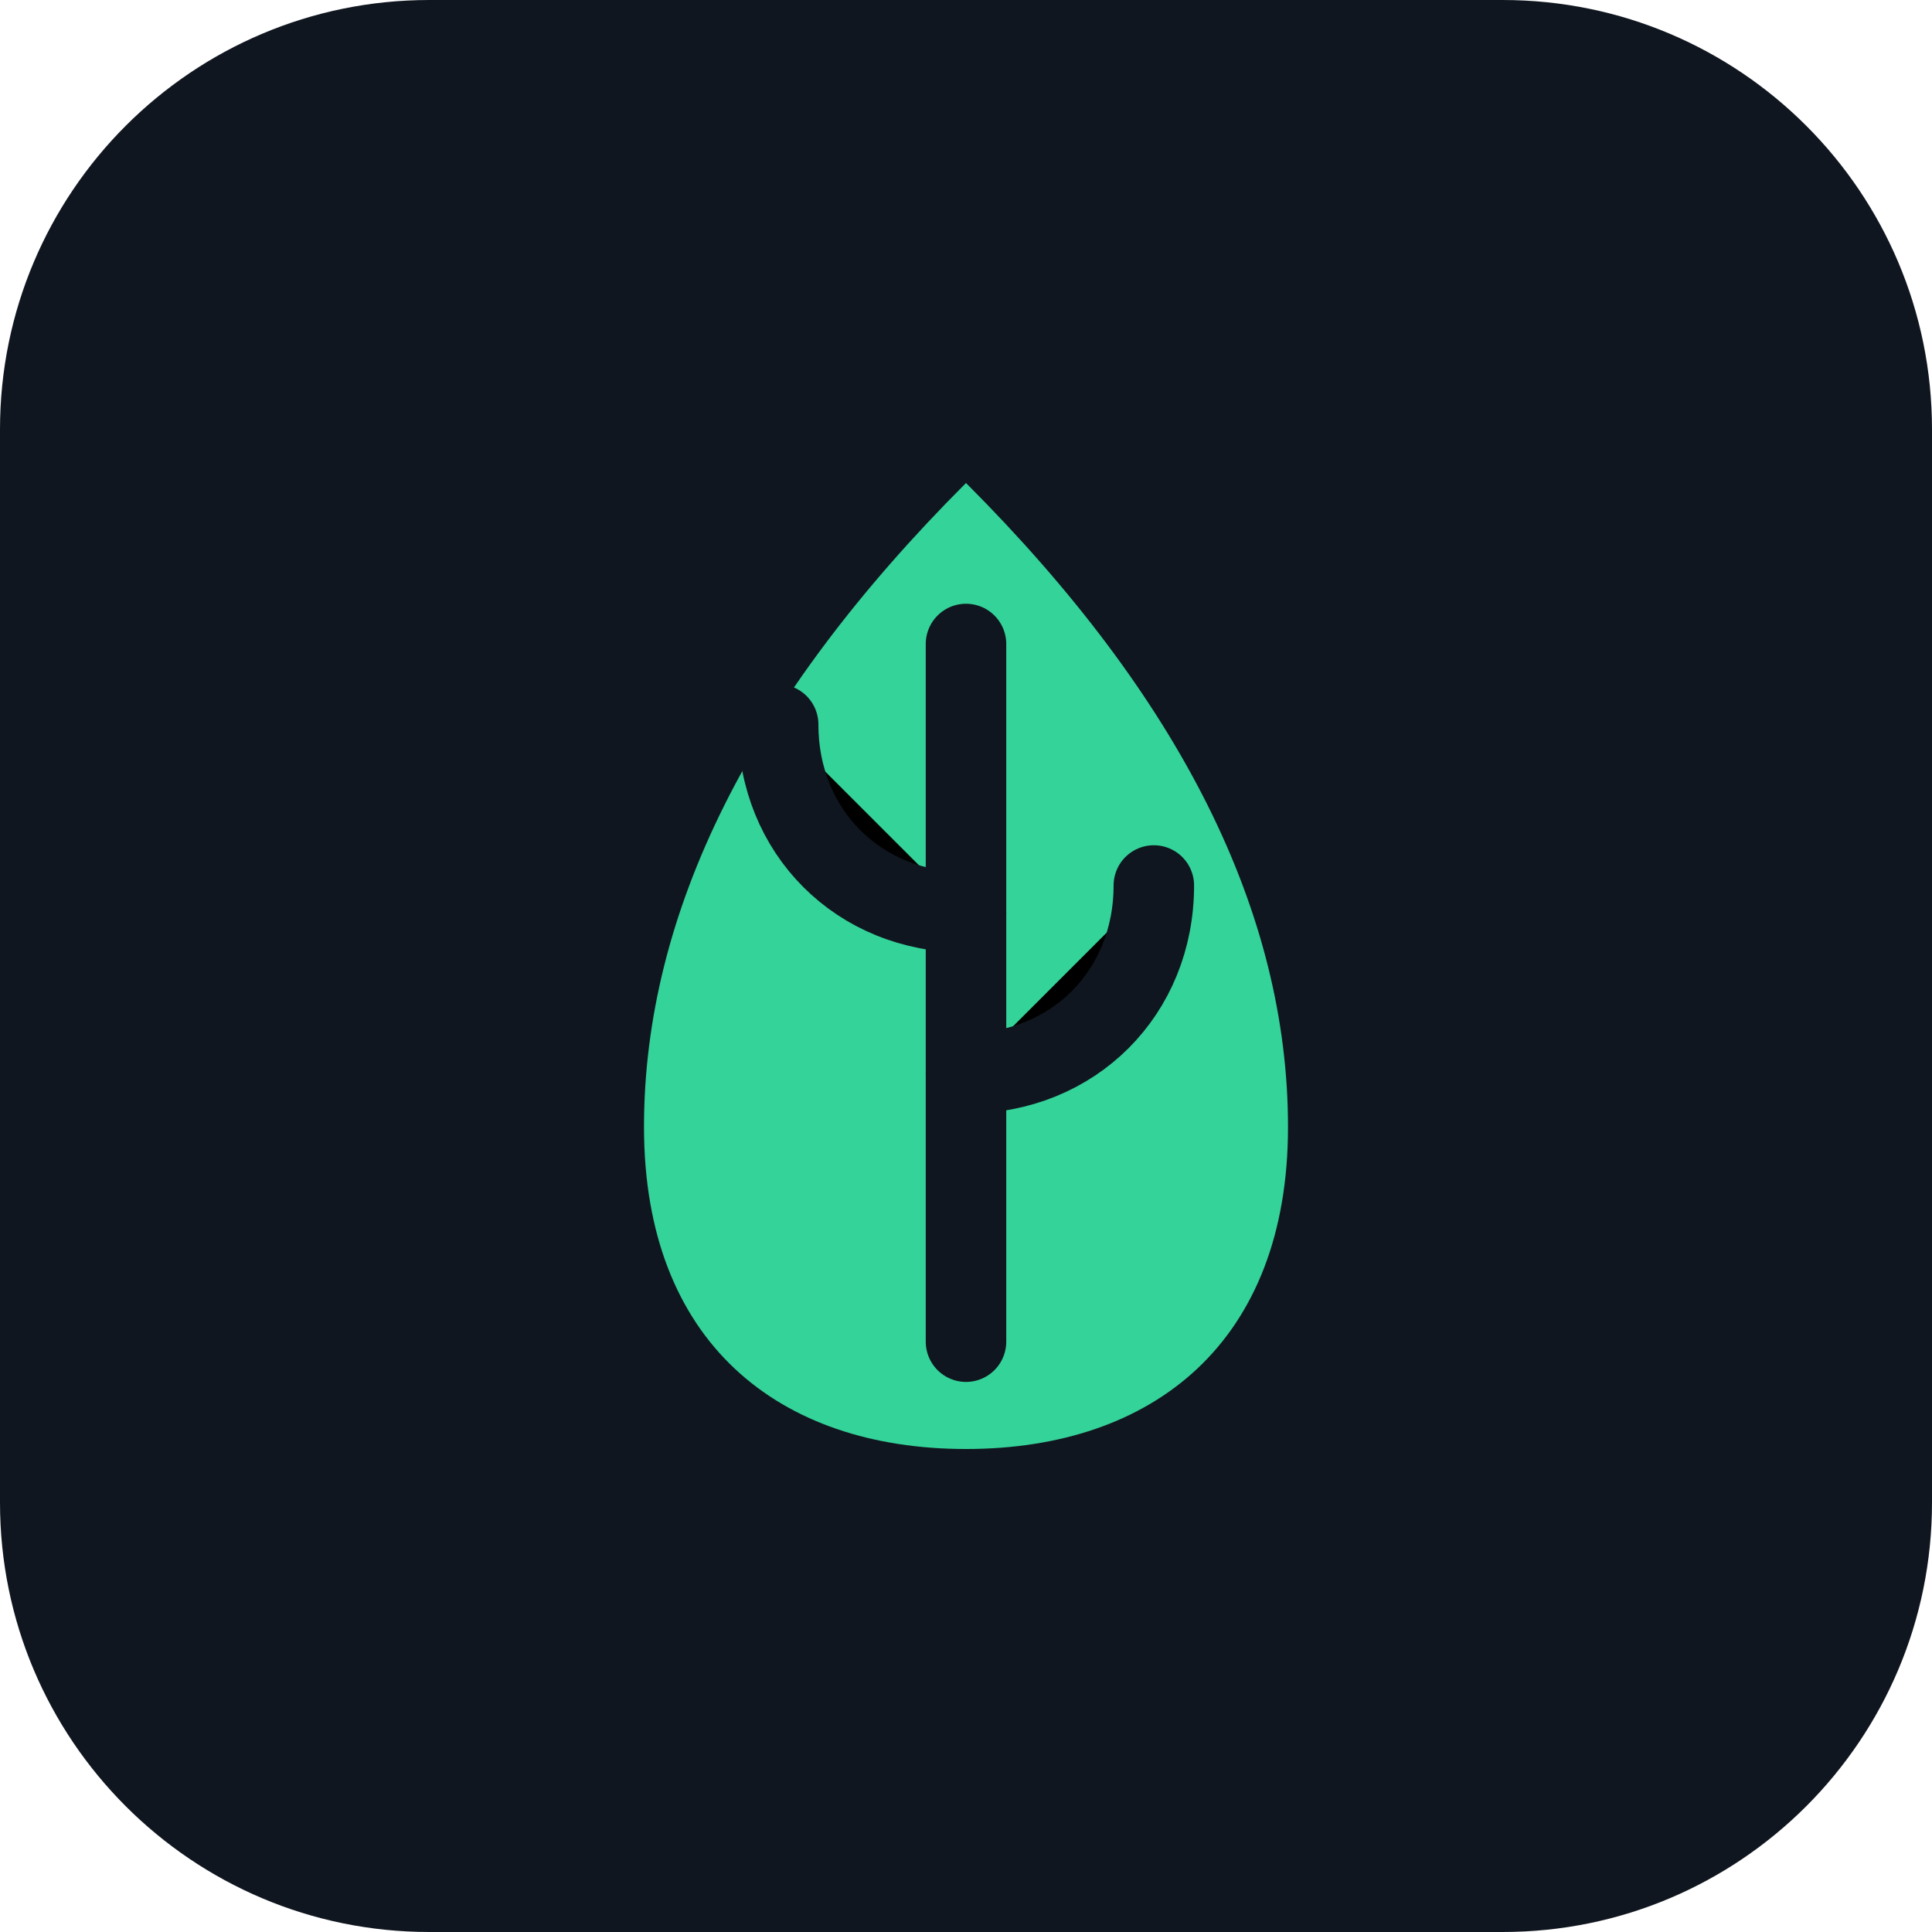
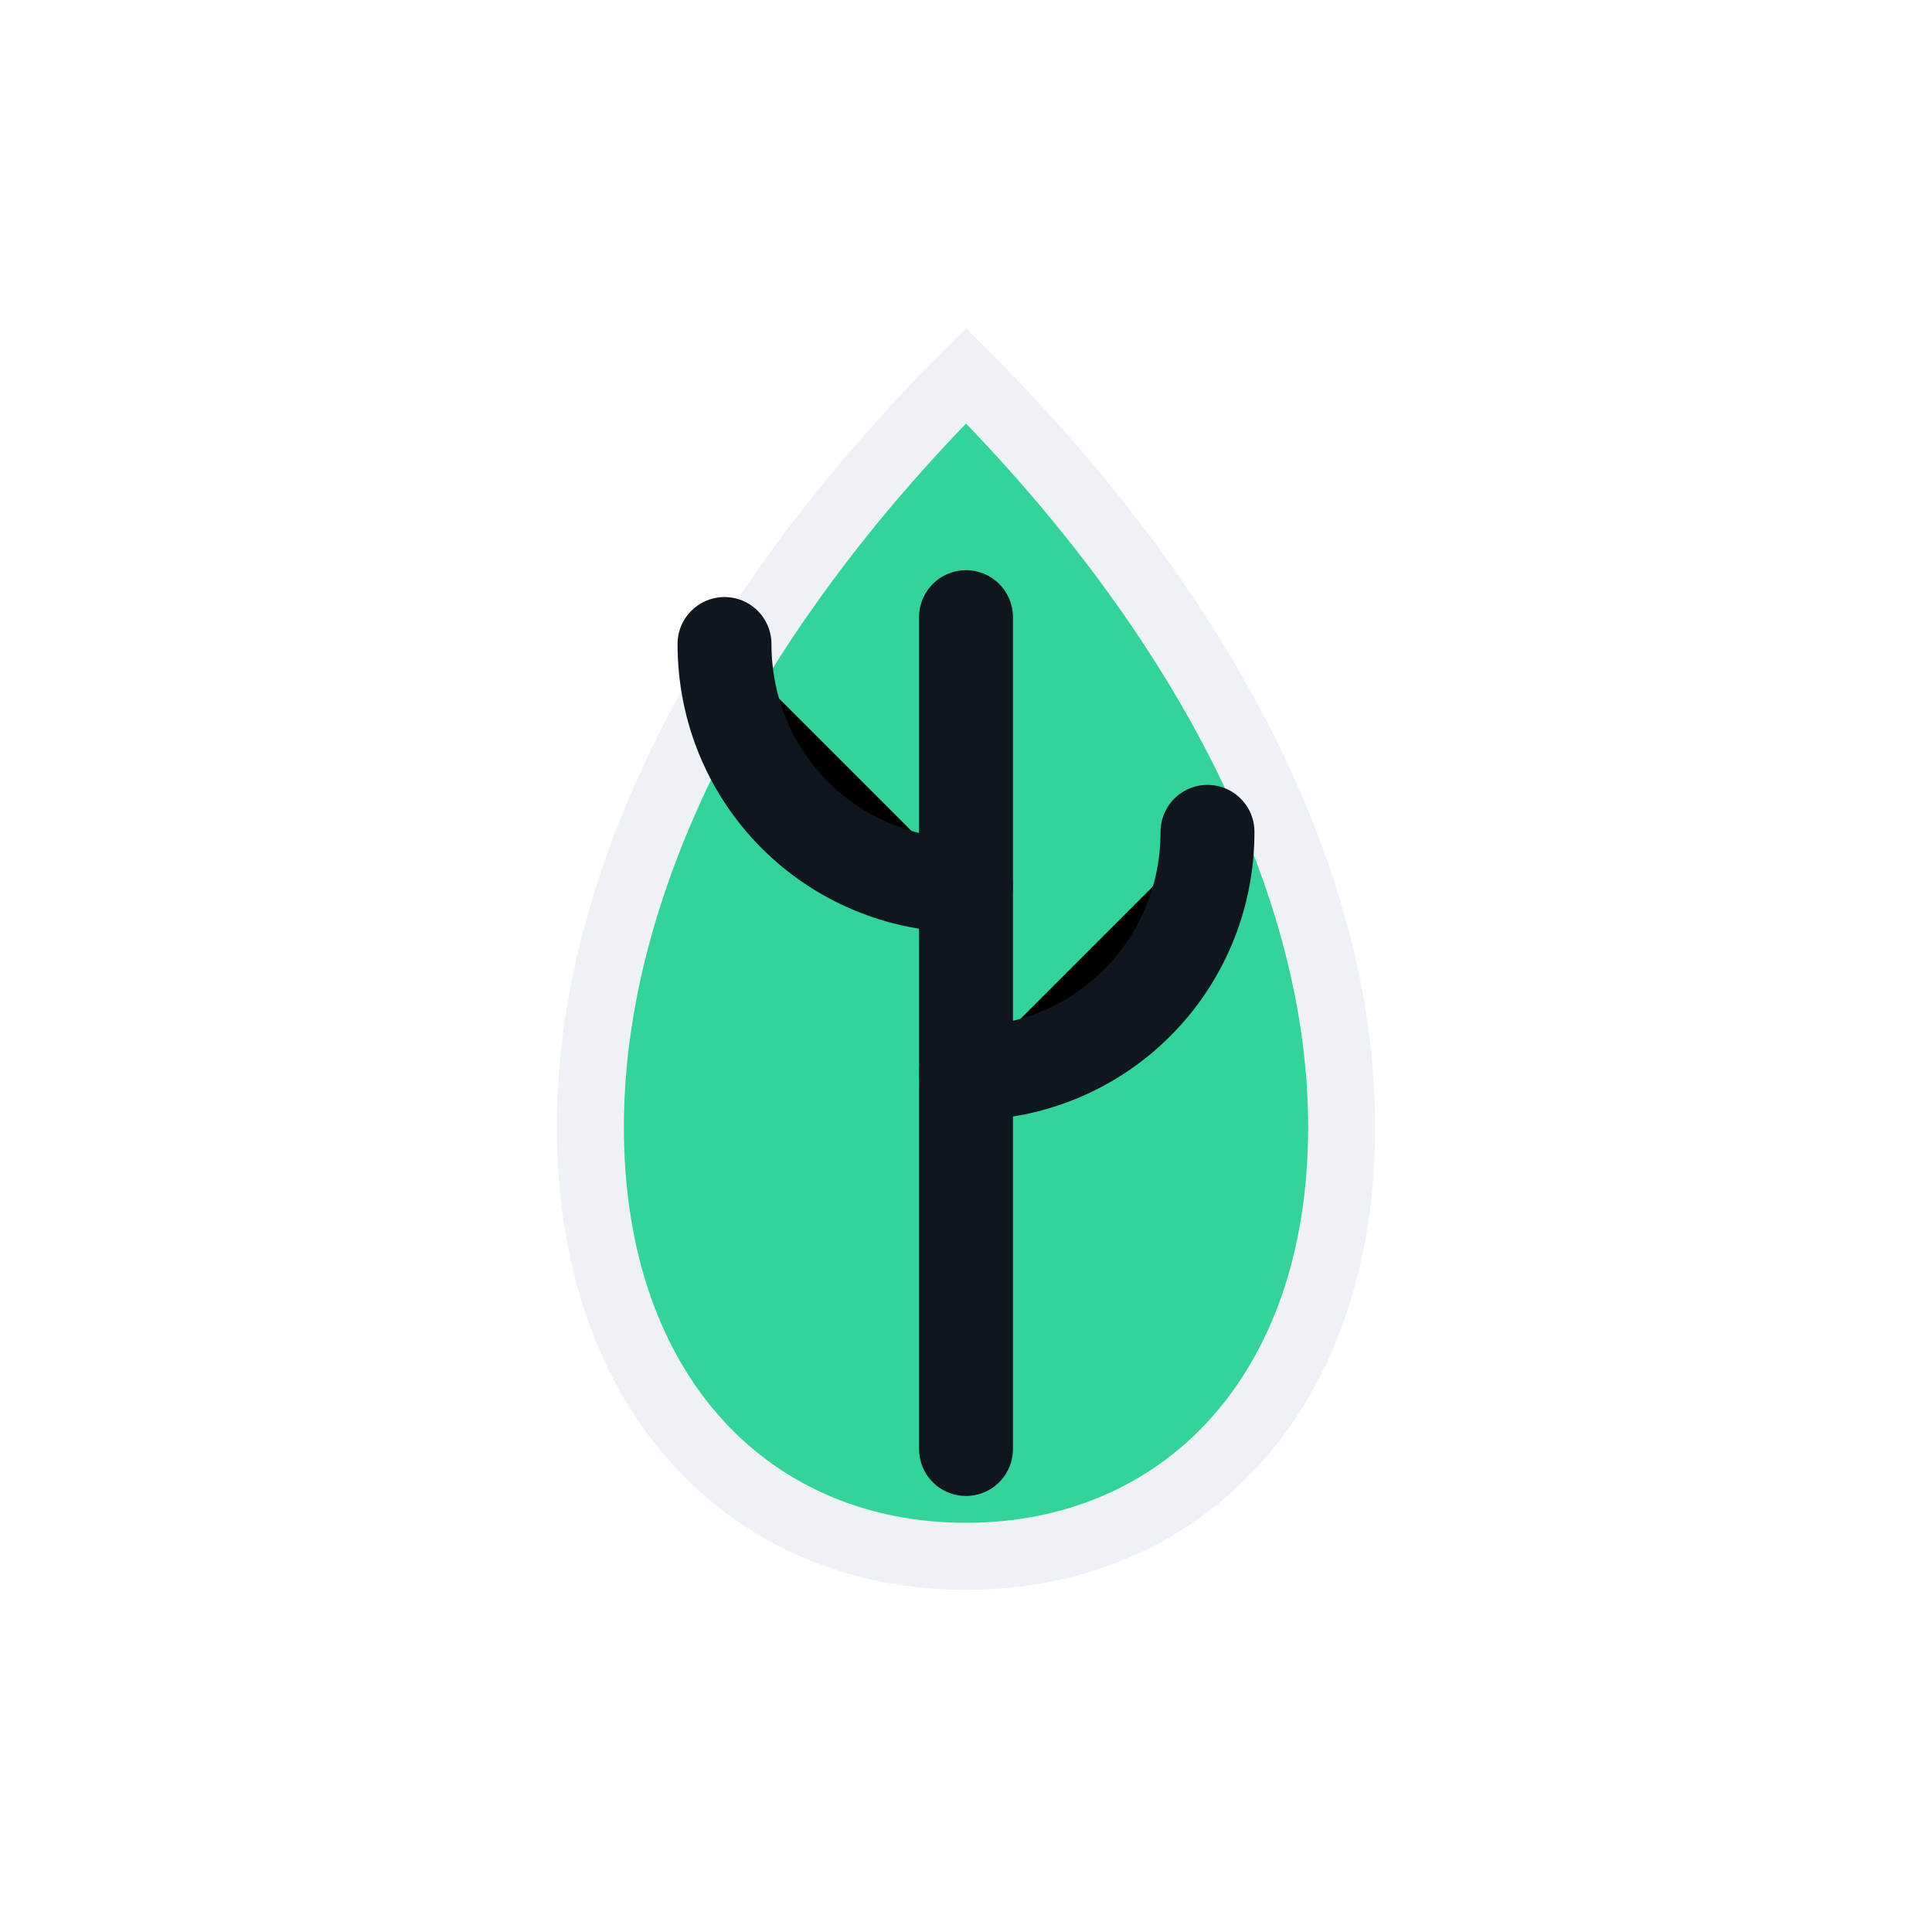
<svg xmlns="http://www.w3.org/2000/svg" width="72" height="72" viewBox="0 0 72 72">
-   <rect width="72" height="72" rx="16" fill="#10161f" />
-   <path d="M36 18C28 26 24 34 24 42C24 50 29 54 36 54C43 54 48 50 48 42C48 34 44 26 36 18Z" fill="#34d399" />
-   <path d="M36 24V50" stroke="#10161f" stroke-linecap="round" stroke-width="3" />
-   <path d="M36 34C32 34 29 31 29 27" stroke="#10161f" stroke-linecap="round" stroke-width="3" />
-   <path d="M36 40C40 40 43 37 43 33" stroke="#10161f" stroke-linecap="round" stroke-width="3" />
+   <path d="M36 14C27 23 22 33 22 42C22 52 28 58 36 58C44 58 50 52 50 42C50 33 45 23 36 14Z" fill="#34d399" stroke="#eef2f7" stroke-width="2.5" />
+   <path d="M36 23V54" stroke="#10161f" stroke-linecap="round" stroke-width="3.5" />
+   <path d="M36 33C31 33 27 29 27 24" stroke="#10161f" stroke-linecap="round" stroke-width="3.5" />
+   <path d="M36 40C41 40 45 36 45 31" stroke="#10161f" stroke-linecap="round" stroke-width="3.5" />
</svg>
